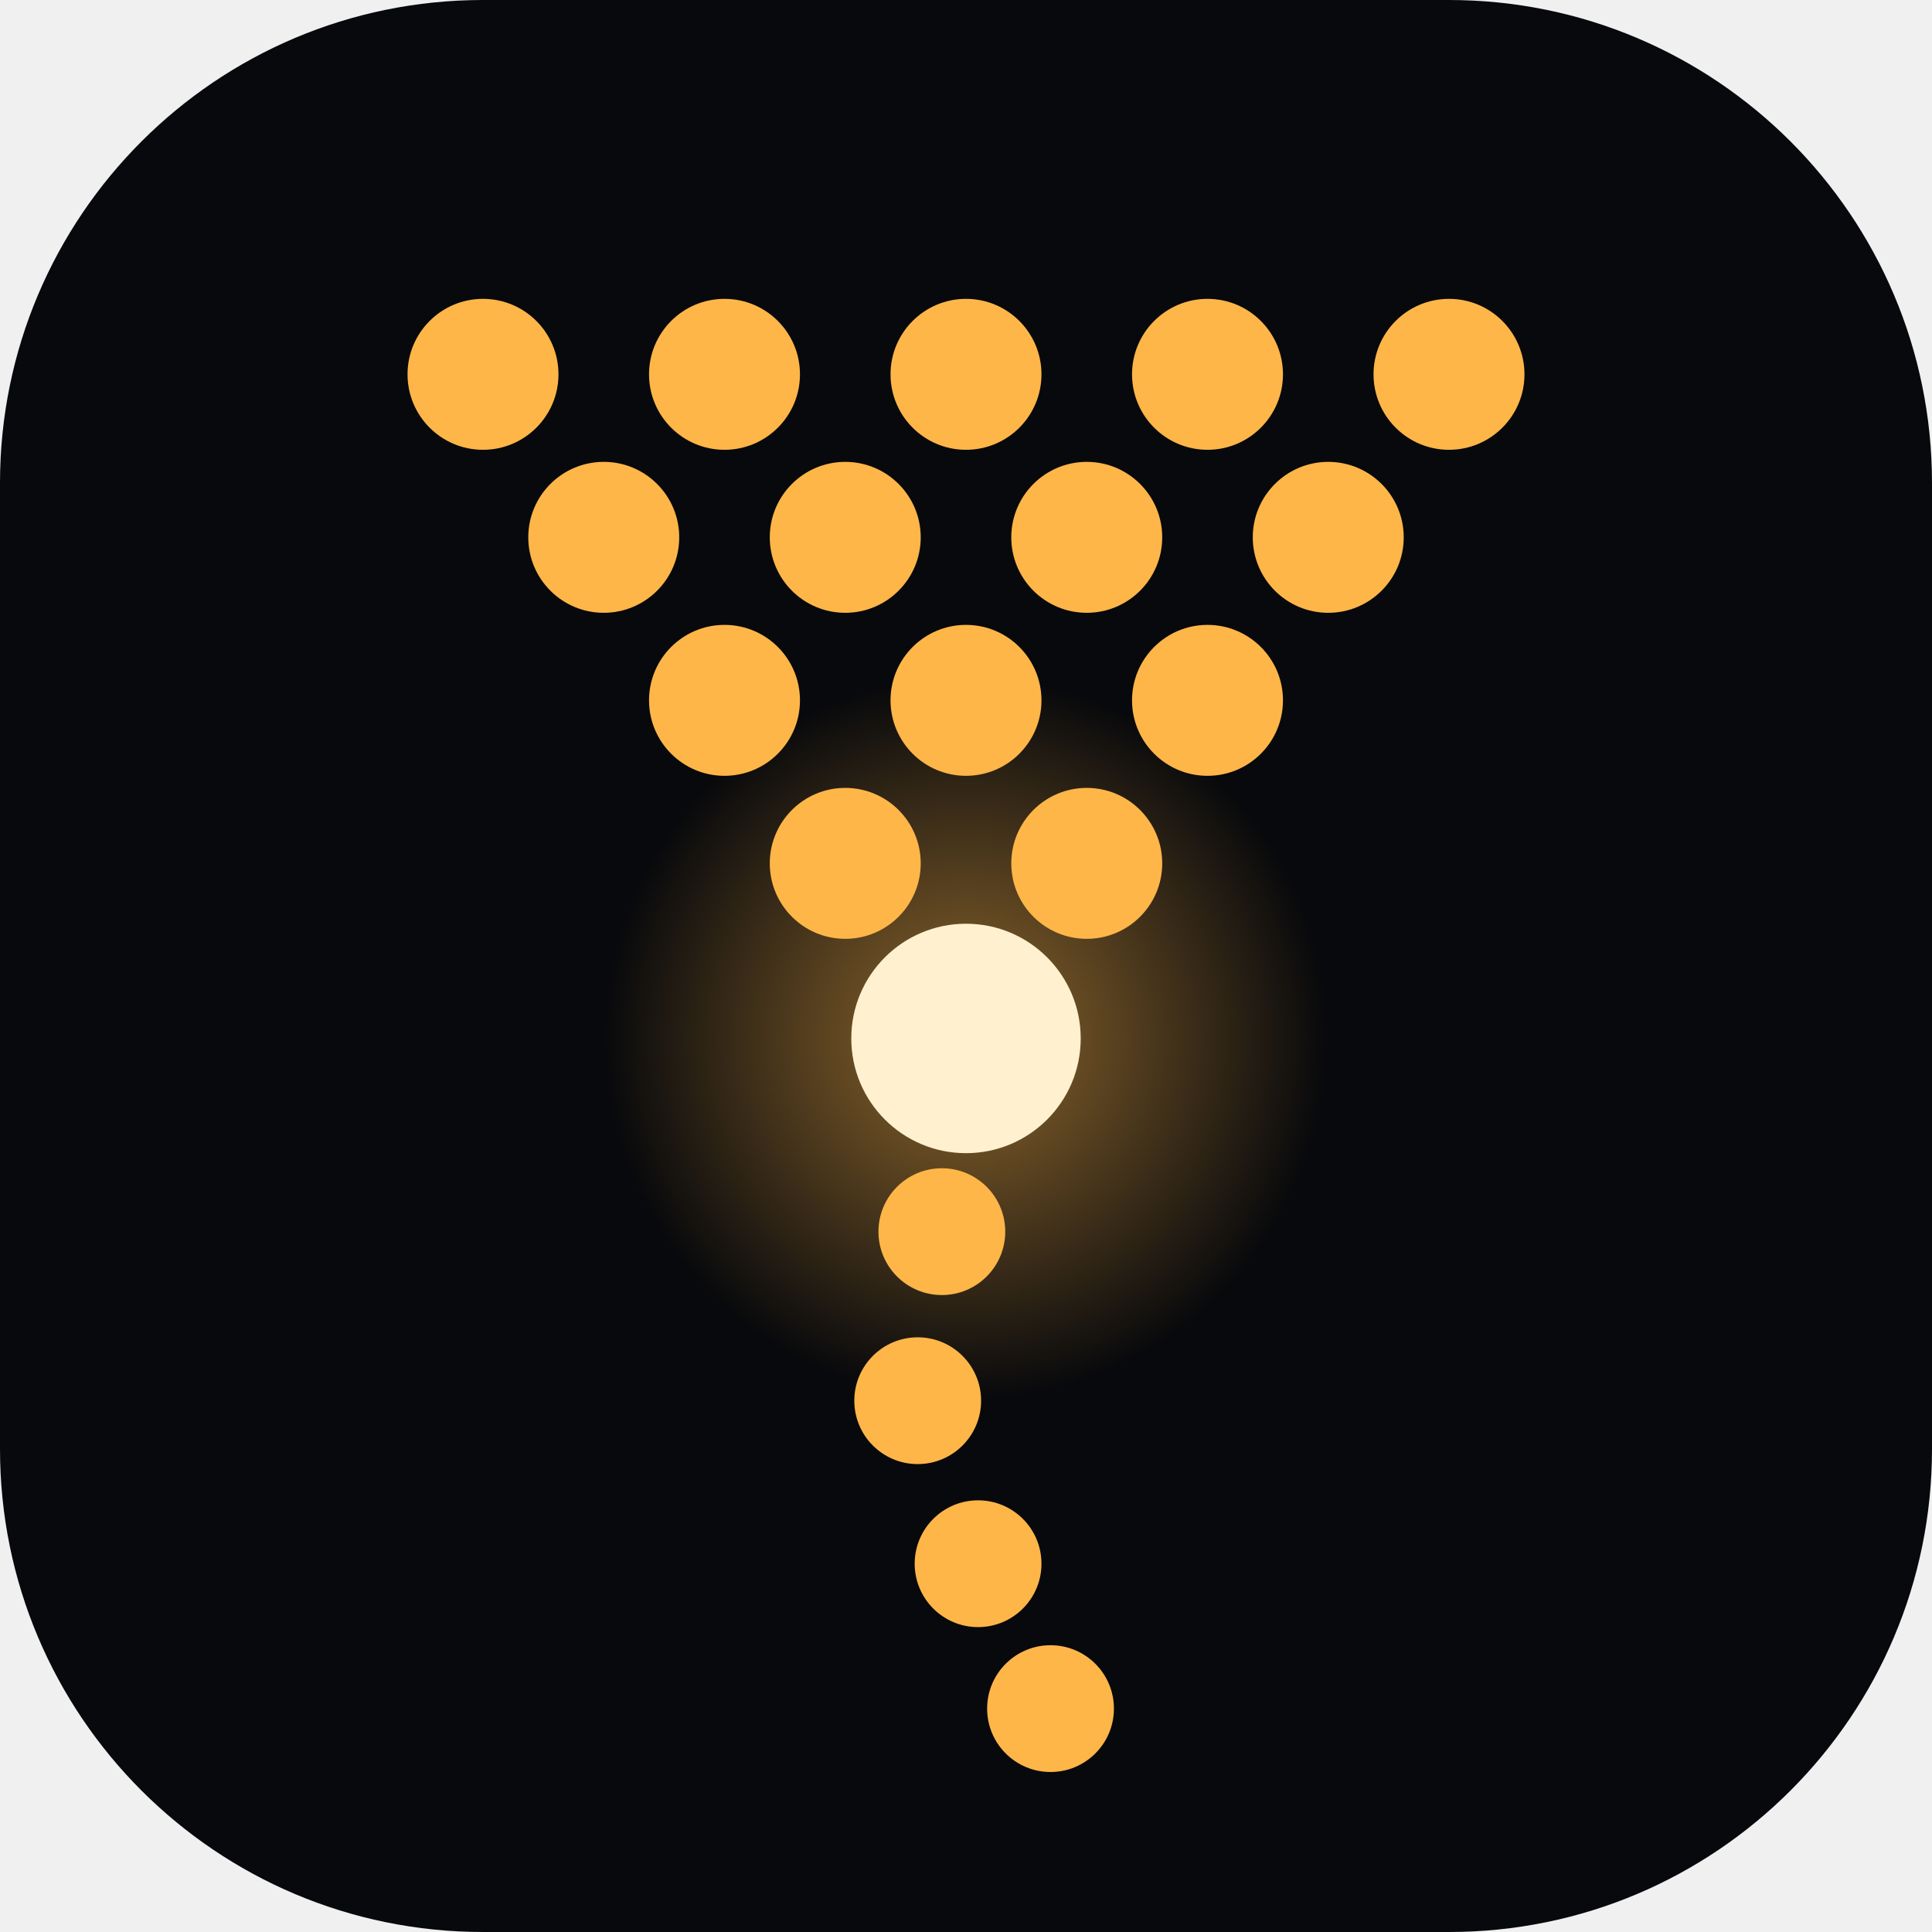
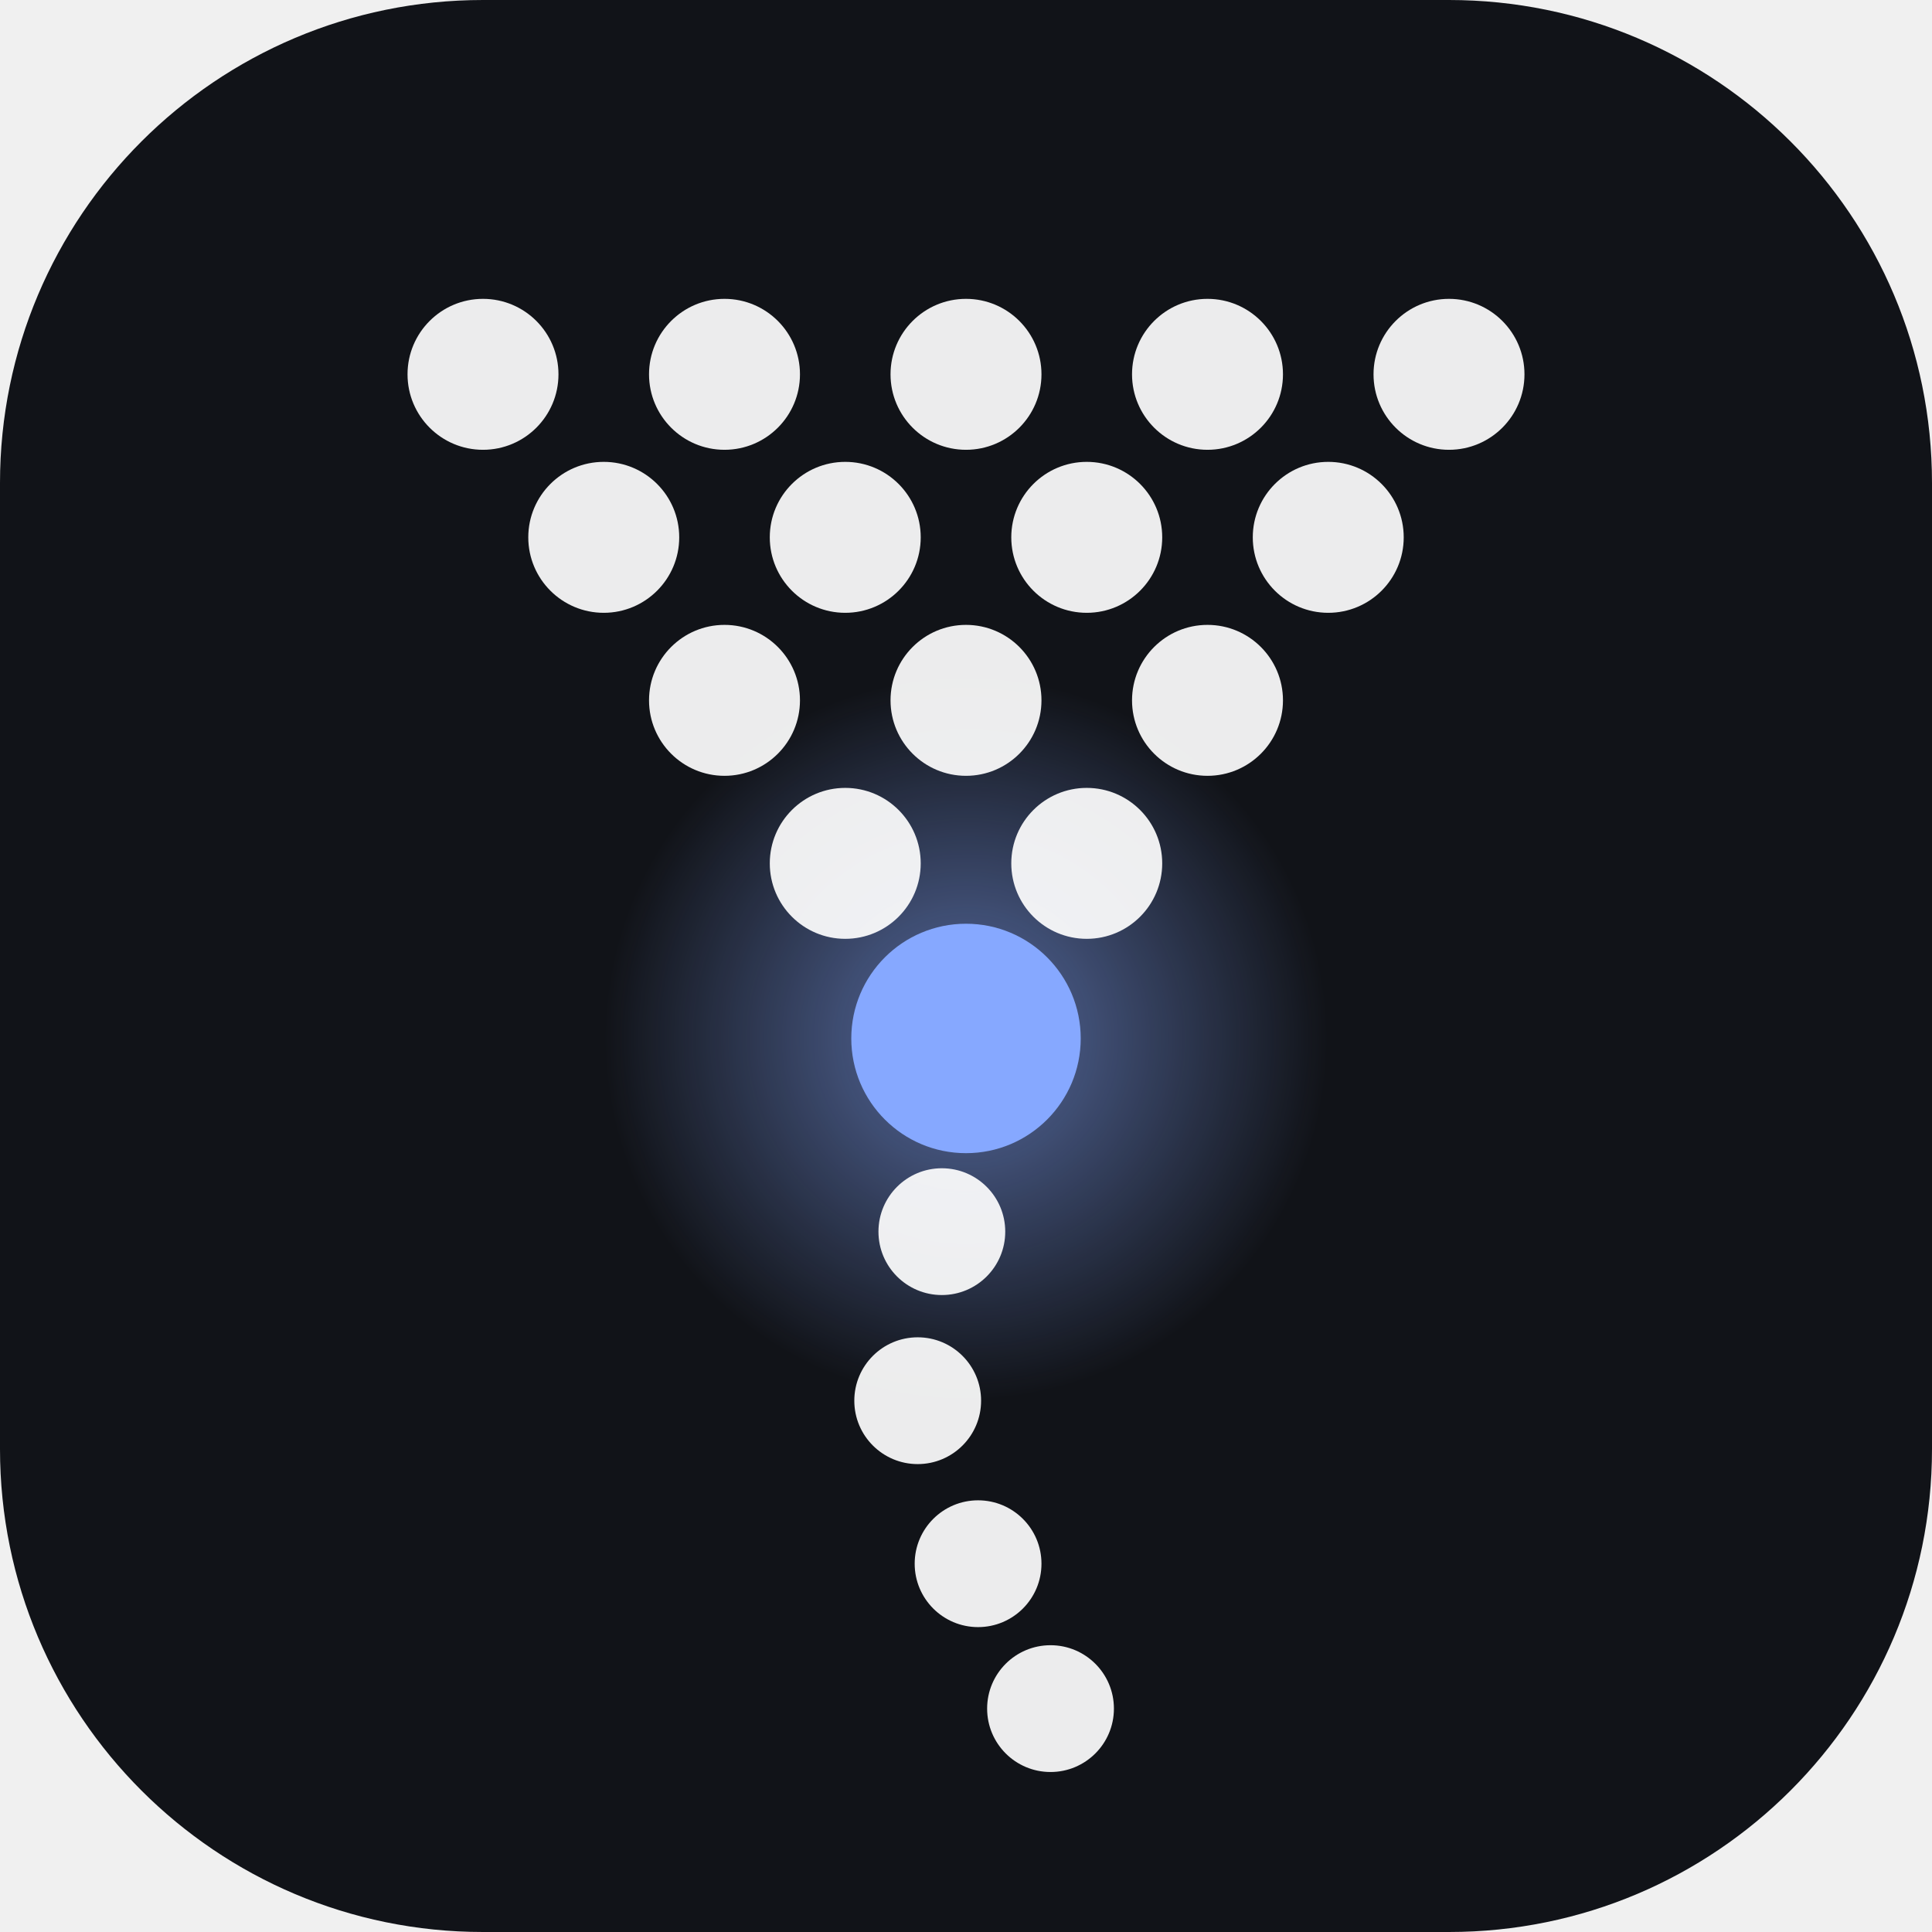
<svg xmlns="http://www.w3.org/2000/svg" viewBox="0 0 32 32">
  <defs>
    <radialGradient id="g" cx="50%" cy="50%" r="50%">
-       <stop offset="0" stop-color="#ffb648" stop-opacity=".55" />
-       <stop offset="1" stop-color="#ffb648" stop-opacity="0" />
+       <stop offset="0" stop-color="#86a8ff" stop-opacity=".6" />
+       <stop offset="1" stop-color="#86a8ff" stop-opacity="0" />
    </radialGradient>
  </defs>
-   <rect width="32" height="32" rx="8" fill="#08090c" />
+   <rect width="32" height="32" rx="8" fill="#111318" />
  <circle cx="16" cy="17.2" r="6" fill="url(#g)" />
-   <circle cx="8" cy="6.2" r="1.25" fill="#ffb648" />
-   <circle cx="12" cy="6.2" r="1.25" fill="#ffb648" />
-   <circle cx="16" cy="6.2" r="1.25" fill="#ffb648" />
-   <circle cx="20" cy="6.2" r="1.25" fill="#ffb648" />
-   <circle cx="24" cy="6.2" r="1.25" fill="#ffb648" />
-   <circle cx="10" cy="8.9" r="1.25" fill="#ffb648" />
-   <circle cx="14" cy="8.9" r="1.25" fill="#ffb648" />
-   <circle cx="18" cy="8.9" r="1.25" fill="#ffb648" />
-   <circle cx="22" cy="8.9" r="1.25" fill="#ffb648" />
-   <circle cx="12" cy="11.6" r="1.25" fill="#ffb648" />
-   <circle cx="16" cy="11.6" r="1.25" fill="#ffb648" />
-   <circle cx="20" cy="11.6" r="1.25" fill="#ffb648" />
-   <circle cx="14" cy="14.3" r="1.25" fill="#ffb648" />
-   <circle cx="18" cy="14.3" r="1.25" fill="#ffb648" />
-   <circle cx="15.6" cy="20.4" r="1.05" fill="#ffb648" />
-   <circle cx="15.2" cy="23.2" r="1.05" fill="#ffb648" />
-   <circle cx="16.2" cy="25.9" r="1.05" fill="#ffb648" />
-   <circle cx="17.4" cy="28.3" r="1.05" fill="#ffb648" />
-   <circle cx="16" cy="17.2" r="1.9" fill="#fff1d0" />
+   <circle cx="8" cy="6.2" r="1.25" fill="#ffffff" fill-opacity=".92" />
+   <circle cx="12" cy="6.2" r="1.25" fill="#ffffff" fill-opacity=".92" />
+   <circle cx="16" cy="6.2" r="1.25" fill="#ffffff" fill-opacity=".92" />
+   <circle cx="20" cy="6.2" r="1.25" fill="#ffffff" fill-opacity=".92" />
+   <circle cx="24" cy="6.2" r="1.25" fill="#ffffff" fill-opacity=".92" />
+   <circle cx="10" cy="8.9" r="1.25" fill="#ffffff" fill-opacity=".92" />
+   <circle cx="14" cy="8.9" r="1.25" fill="#ffffff" fill-opacity=".92" />
+   <circle cx="18" cy="8.9" r="1.25" fill="#ffffff" fill-opacity=".92" />
+   <circle cx="22" cy="8.9" r="1.25" fill="#ffffff" fill-opacity=".92" />
+   <circle cx="12" cy="11.6" r="1.25" fill="#ffffff" fill-opacity=".92" />
+   <circle cx="16" cy="11.6" r="1.25" fill="#ffffff" fill-opacity=".92" />
+   <circle cx="20" cy="11.6" r="1.25" fill="#ffffff" fill-opacity=".92" />
+   <circle cx="14" cy="14.3" r="1.25" fill="#ffffff" fill-opacity=".92" />
+   <circle cx="18" cy="14.3" r="1.25" fill="#ffffff" fill-opacity=".92" />
+   <circle cx="15.6" cy="20.4" r="1.05" fill="#ffffff" fill-opacity=".92" />
+   <circle cx="15.2" cy="23.2" r="1.05" fill="#ffffff" fill-opacity=".92" />
+   <circle cx="16.2" cy="25.9" r="1.05" fill="#ffffff" fill-opacity=".92" />
+   <circle cx="17.4" cy="28.3" r="1.05" fill="#ffffff" fill-opacity=".92" />
+   <circle cx="16" cy="17.2" r="1.9" fill="#86a8ff" />
</svg>
